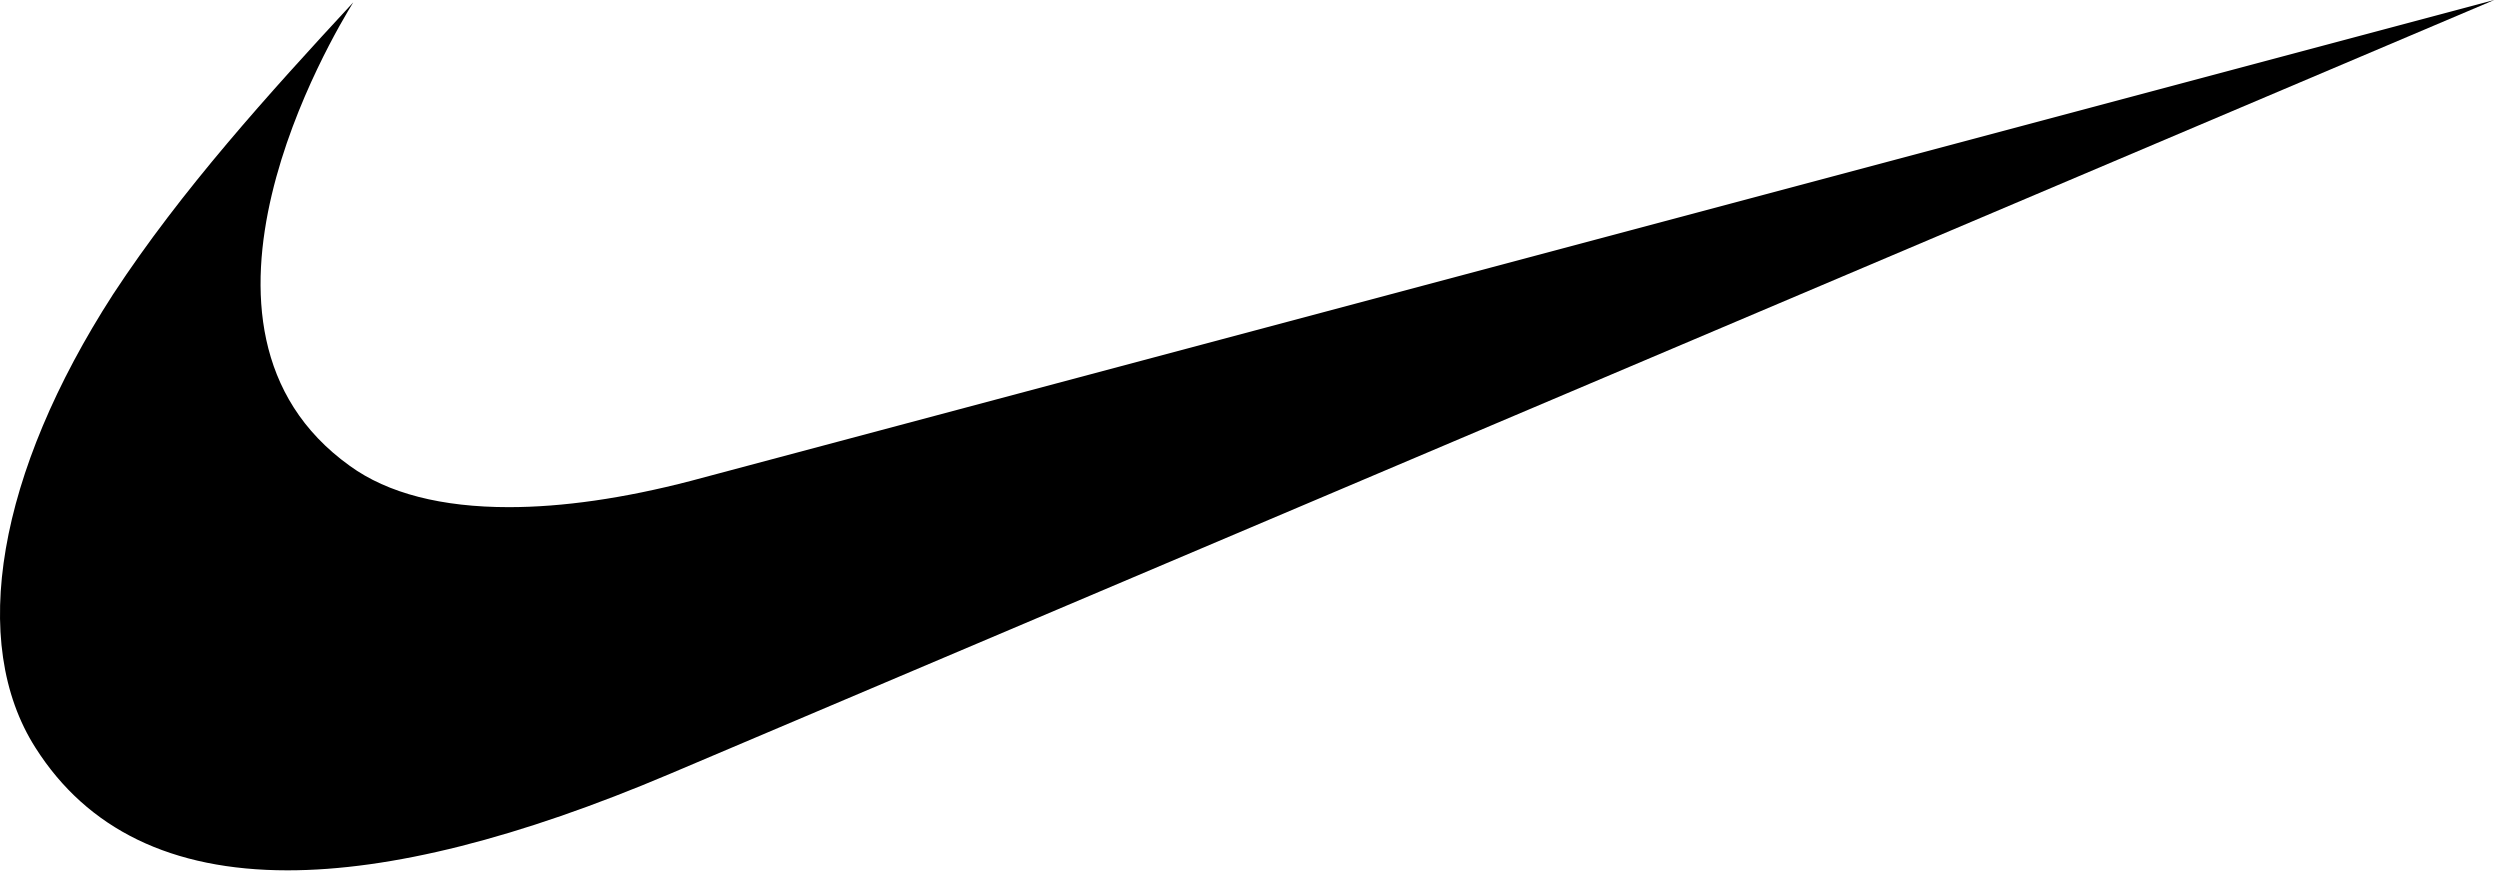
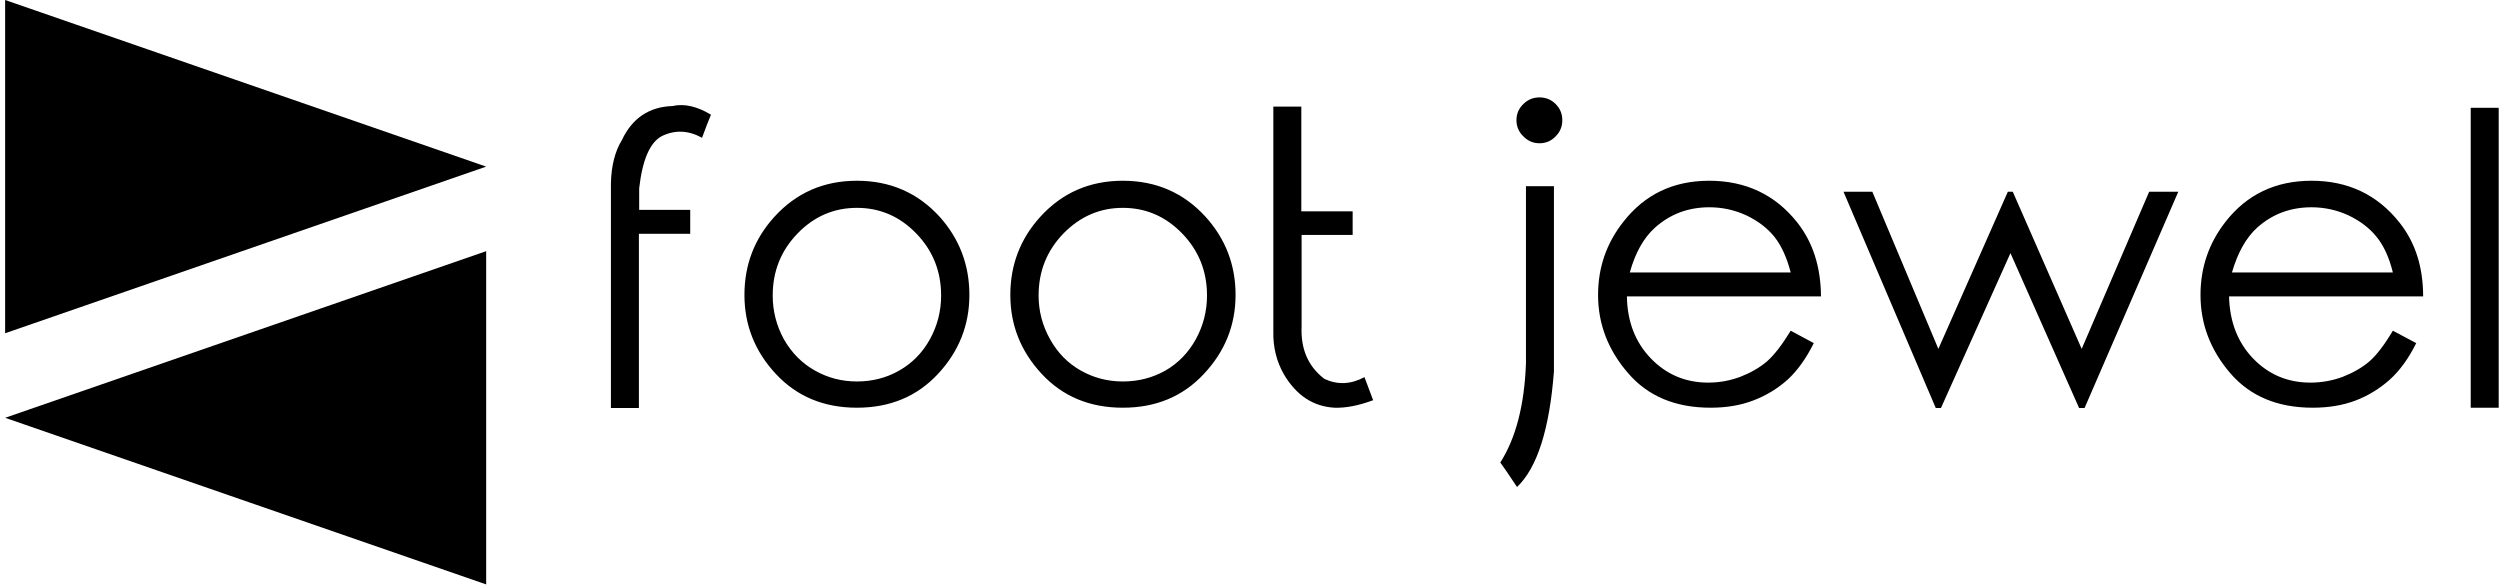
- <svg xmlns="http://www.w3.org/2000/svg" width="215" height="75" viewBox="0 0 215 75" fill="none">
-   <path fill-rule="evenodd" clip-rule="evenodd" d="M214.505 0L57.634 66.543C44.574 72.084 33.587 74.849 24.733 74.849C14.77 74.849 7.513 71.333 3.056 64.314C-2.724 55.258 -0.197 40.695 9.717 25.323C15.604 16.338 23.088 8.091 30.381 0.203C28.665 2.991 13.519 28.195 30.083 40.064C33.36 42.447 38.02 43.615 43.752 43.615C48.351 43.615 53.63 42.864 59.434 41.351L214.505 0Z" fill="black" />
+ <svg xmlns="http://www.w3.org/2000/svg" data-v-423bf9ae="" viewBox="0 0 385 90" class="iconLeft">
+   <g data-v-423bf9ae="" id="d5f19143-e0a5-45dc-96ea-76d234fc490b" fill="black" transform="matrix(4.441155,0,0,4.441155,91.1945,9.093265)">
+     <path d="M3.81 2.73L3.81 2.73Q3.10 2.34 2.42 2.67L2.42 2.67Q1.80 2.99 1.63 4.48L1.63 4.48L1.63 5.23L3.40 5.23L3.40 6.06L1.62 6.06L1.62 12.10L0.65 12.10L0.65 4.31Q0.67 3.40 1.03 2.81L1.03 2.81Q1.57 1.67 2.78 1.63L2.78 1.63Q3.39 1.49 4.12 1.93L4.12 1.93Q4.00 2.21 3.81 2.73ZM9.18 4.22L9.18 4.22Q10.91 4.22 12.05 5.47L12.05 5.47Q13.08 6.62 13.08 8.18L13.08 8.18Q13.08 9.75 11.99 10.92Q10.90 12.09 9.18 12.09L9.18 12.09Q7.46 12.09 6.37 10.92Q5.28 9.75 5.28 8.18L5.28 8.18Q5.28 6.62 6.31 5.48L6.31 5.48Q7.45 4.22 9.18 4.22ZM9.18 5.16L9.18 5.16Q7.98 5.16 7.12 6.05Q6.26 6.94 6.26 8.20L6.26 8.20Q6.26 9.01 6.65 9.72Q7.05 10.42 7.72 10.80Q8.39 11.18 9.18 11.18L9.18 11.18Q9.99 11.18 10.65 10.80Q11.32 10.42 11.71 9.72Q12.10 9.01 12.10 8.20L12.10 8.20Q12.10 6.94 11.24 6.05Q10.38 5.16 9.18 5.16ZM18.40 4.22L18.40 4.22Q20.13 4.22 21.27 5.47L21.27 5.47Q22.31 6.62 22.31 8.18L22.31 8.18Q22.31 9.75 21.21 10.92Q20.12 12.09 18.40 12.09L18.40 12.09Q16.68 12.09 15.59 10.92Q14.50 9.75 14.50 8.18L14.50 8.18Q14.50 6.62 15.53 5.48L15.53 5.48Q16.67 4.22 18.40 4.22ZM18.40 5.16L18.40 5.16Q17.21 5.16 16.34 6.05Q15.48 6.94 15.48 8.20L15.48 8.20Q15.48 9.01 15.88 9.72Q16.27 10.42 16.94 10.80Q17.61 11.18 18.40 11.18L18.40 11.18Q19.21 11.18 19.88 10.80Q20.54 10.42 20.93 9.72Q21.32 9.01 21.32 8.20L21.32 8.20Q21.32 6.94 20.46 6.05Q19.60 5.16 18.40 5.16ZM26.78 11.03L26.78 11.03Q26.07 11.41 25.39 11.09L25.39 11.09Q24.55 10.45 24.60 9.28L24.60 9.28L24.60 6.10L26.37 6.10L26.37 5.28L24.59 5.28L24.59 1.65L23.62 1.65L23.62 9.44Q23.60 10.26 23.99 10.94L23.99 10.94Q24.64 12.03 25.74 12.09L25.74 12.09Q26.33 12.11 27.08 11.83L27.08 11.83Q26.97 11.54 26.78 11.03ZM32.85 1.33L32.85 1.33Q33.18 1.33 33.41 1.56Q33.64 1.79 33.64 2.12L33.64 2.12Q33.64 2.45 33.41 2.68Q33.18 2.92 32.85 2.92L32.85 2.92Q32.52 2.92 32.29 2.68Q32.05 2.45 32.05 2.12L32.05 2.12Q32.05 1.79 32.29 1.56Q32.52 1.33 32.85 1.33ZM32.38 10.55L32.38 4.41L33.35 4.41L33.35 10.83Q33.12 13.84 32.07 14.84L32.07 14.84Q31.66 14.22 31.49 13.99L31.49 13.99Q32.30 12.72 32.38 10.55L32.38 10.55ZM41.56 9.42L41.56 9.42L42.36 9.85Q41.97 10.64 41.45 11.12Q40.92 11.59 40.26 11.84Q39.61 12.09 38.78 12.09L38.78 12.09Q36.95 12.09 35.92 10.89Q34.88 9.69 34.88 8.18L34.88 8.18Q34.88 6.75 35.76 5.64L35.76 5.64Q36.87 4.22 38.73 4.22L38.73 4.22Q40.64 4.22 41.79 5.67L41.79 5.67Q42.60 6.70 42.61 8.23L42.61 8.23L35.88 8.23Q35.90 9.54 36.71 10.38Q37.52 11.22 38.70 11.22L38.70 11.22Q39.27 11.22 39.81 11.02Q40.35 10.81 40.73 10.49Q41.11 10.16 41.56 9.42ZM35.98 7.40L41.56 7.40Q41.36 6.63 41.00 6.17Q40.63 5.71 40.02 5.42Q39.41 5.14 38.74 5.14L38.74 5.14Q37.64 5.14 36.85 5.85L36.85 5.85Q36.27 6.37 35.98 7.40L35.98 7.40ZM46.59 12.10L43.39 4.60L44.39 4.60L46.68 10.05L49.09 4.60L49.26 4.60L51.65 10.05L53.99 4.60L55.00 4.60L51.75 12.10L51.56 12.10L49.18 6.73L46.77 12.10L46.59 12.10ZM62.44 9.42L62.44 9.42L63.25 9.85Q62.86 10.64 62.33 11.12Q61.80 11.59 61.15 11.84Q60.49 12.09 59.66 12.09L59.66 12.09Q57.83 12.09 56.80 10.89Q55.77 9.69 55.77 8.18L55.77 8.18Q55.77 6.75 56.64 5.64L56.64 5.64Q57.75 4.22 59.62 4.22L59.62 4.22Q61.52 4.22 62.67 5.67L62.67 5.67Q63.49 6.70 63.49 8.23L63.49 8.23L56.76 8.23Q56.79 9.54 57.59 10.38Q58.40 11.22 59.58 11.22L59.58 11.22Q60.16 11.22 60.70 11.02Q61.24 10.81 61.62 10.49Q62.00 10.16 62.44 9.42ZM56.86 7.40L62.44 7.40Q62.25 6.63 61.88 6.17Q61.51 5.71 60.90 5.42Q60.29 5.14 59.62 5.14L59.62 5.14Q58.52 5.14 57.73 5.85L57.73 5.85Q57.16 6.37 56.86 7.40L56.86 7.40ZM65.14 12.09L65.14 1.69L66.11 1.69L66.11 12.09L65.14 12.09Z" />
+   </g>
+   <g data-v-423bf9ae="" id="93d46aff-43b6-4771-a9fb-11448a9a5e31" transform="matrix(2.8125,0,0,2.8125,-7.17,0)" stroke="none" fill="black">
+     <path d="M2.83 18.247l26.34-9.124L2.83 0zM29.17 32V13.753L2.83 22.877z" />
+   </g>
</svg>
